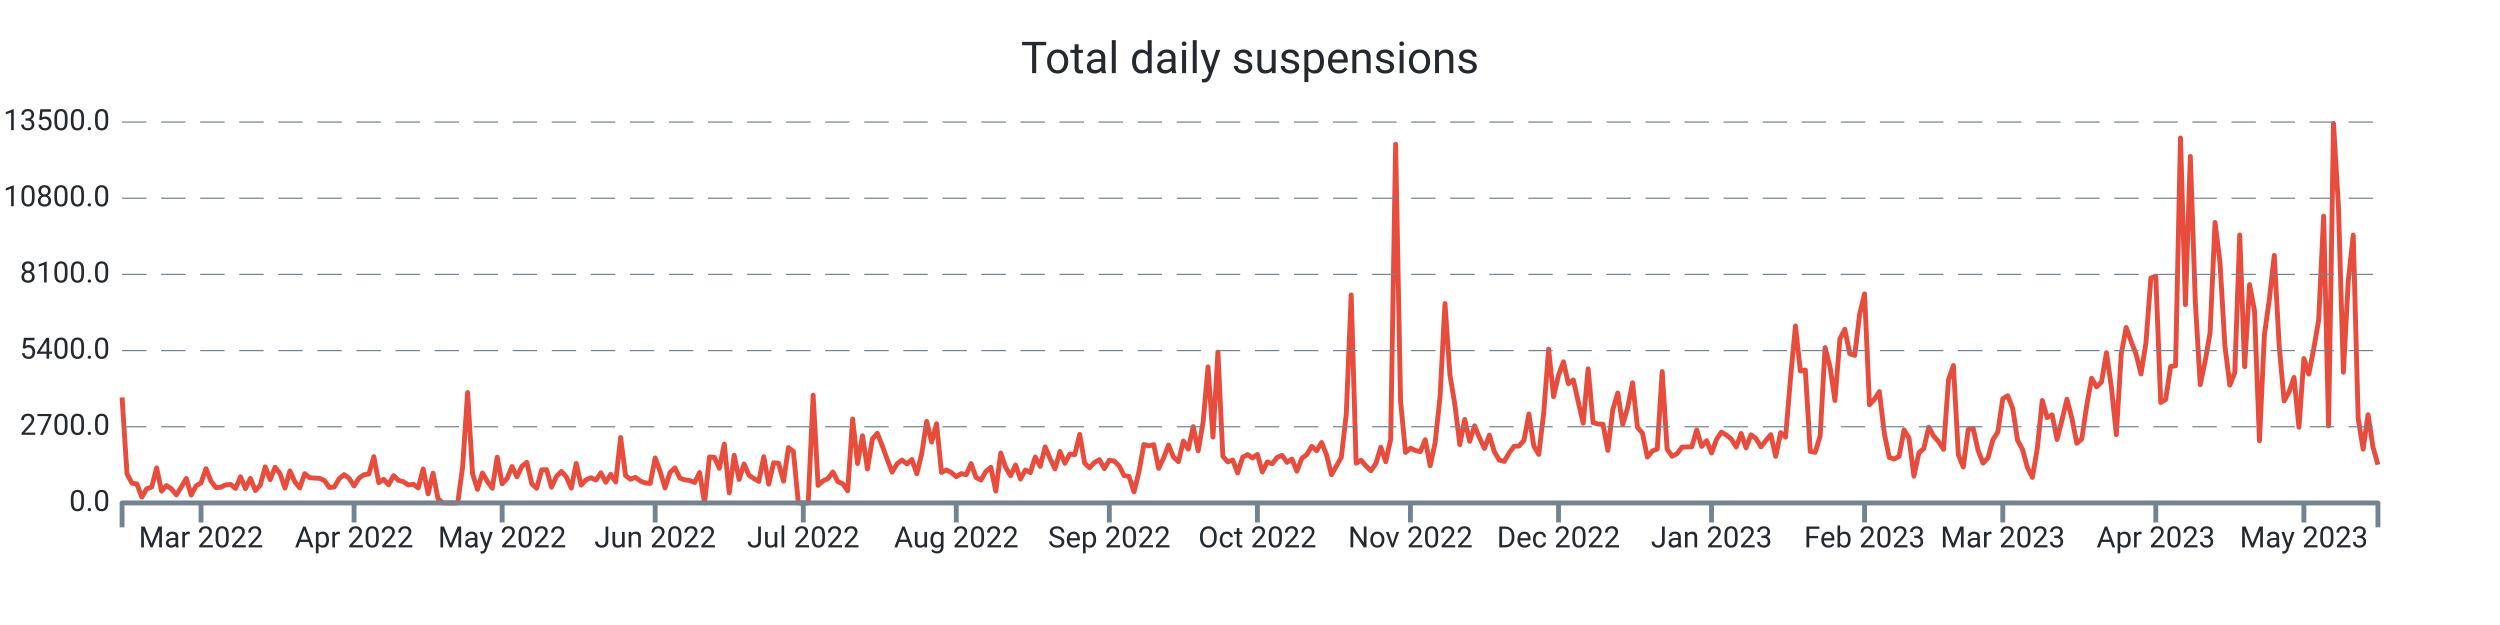
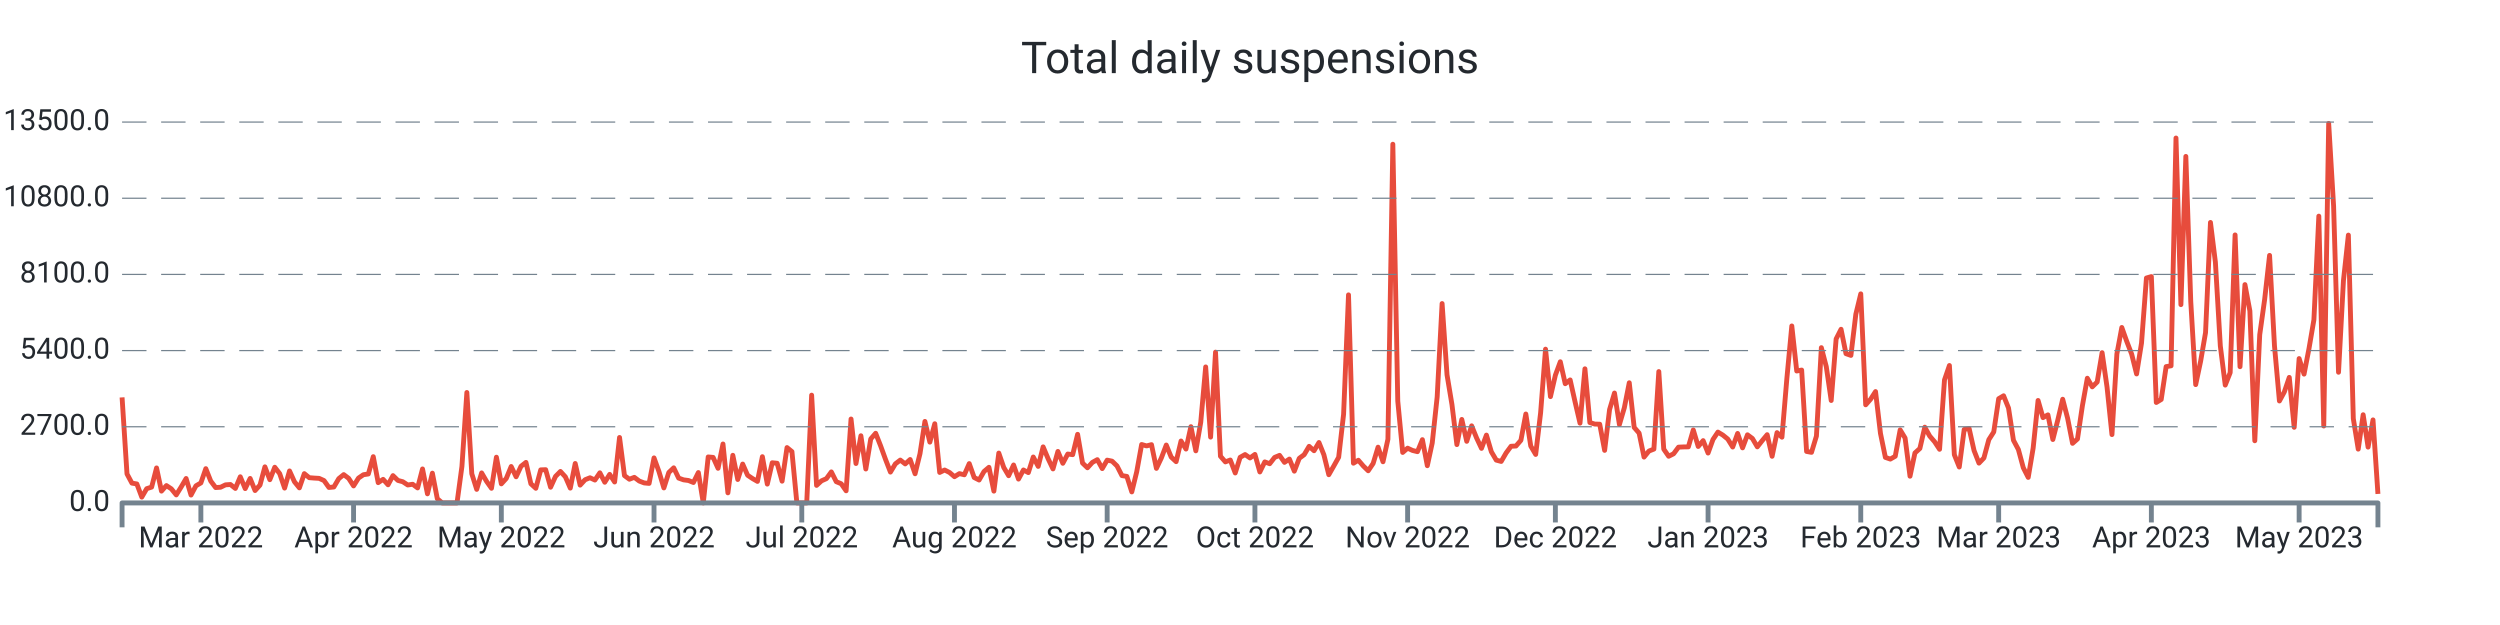
<svg xmlns="http://www.w3.org/2000/svg" width="1024.0" height="256.0" viewBox="0 0 1024.0 256.0" preserveAspectRatio="xMidYMid meet">
-   <path stroke="#e74c3c" stroke-linejoin="round" d="M 50.0 162.771 L 50 162.771L 52.022 194.121L 54.044 197.888L 56.066 198.223L 58.088 203.62L 60.109 200.164L 62.131 199.517L 64.153 191.66L 66.175 201.158L 68.197 198.893L 70.219 200.222L 72.241 202.707L 74.263 199.46L 76.284 195.993L 78.306 202.776L 80.328 198.986L 82.35 197.807L 84.372 191.96L 86.394 197.033L 88.416 199.702L 90.438 199.575L 92.46 198.593L 94.481 198.454L 96.503 200.06L 98.525 195.288L 100.547 200.13L 102.569 195.97L 104.591 200.927L 106.613 198.697L 108.635 191.22L 110.656 196.478L 112.678 191.382L 114.7 193.994L 116.722 199.922L 118.744 192.896L 120.766 197.333L 122.788 199.829L 124.81 194.005L 126.832 195.658L 128.853 195.82L 130.875 195.935L 132.897 196.836L 134.919 199.668L 136.941 199.471L 138.963 196.039L 140.985 194.398L 143.007 195.924L 145.028 199.032L 147.05 195.82L 149.072 194.444L 151.094 194.144L 153.116 187.049L 155.138 197.692L 157.16 196.34L 159.182 198.57L 161.204 194.814L 163.225 196.779L 165.247 197.322L 167.269 198.651L 169.291 198.35L 171.313 199.852L 173.335 192.076L 175.357 202.268L 177.379 193.809L 179.4 204.267L 181.422 206L 183.444 206L 185.466 206L 187.488 206L 189.51 191.047L 191.532 160.76L 193.554 194.028L 195.575 200.442L 197.597 193.705L 199.619 197.16L 201.641 200.003L 203.663 187.268L 205.685 198.188L 207.707 195.981L 209.729 191.082L 211.751 195.288L 213.772 190.978L 215.794 189.395L 217.816 198.154L 219.838 200.003L 221.86 192.457L 223.882 192.388L 225.904 199.564L 227.926 195.138L 229.947 193.104L 231.969 195.311L 233.991 199.933L 236.013 189.845L 238.035 198.708L 240.057 196.501L 242.079 195.692L 244.101 196.628L 246.123 193.659L 248.144 197.53L 250.166 194.306L 252.188 197.426L 254.21 179.191L 256.232 194.803L 258.254 196.293L 260.276 195.519L 262.298 197.033L 264.319 197.807L 266.341 198.004L 268.363 187.557L 270.385 193.139L 272.407 199.852L 274.429 193.532L 276.451 191.625L 278.473 195.831L 280.495 196.548L 282.516 196.813L 284.538 197.634L 286.56 193.555L 288.582 206L 290.604 187.164L 292.626 187.349L 294.648 191.821L 296.67 181.86L 298.691 201.863L 300.713 186.494L 302.735 196.397L 304.757 190.076L 306.779 194.664L 308.801 196.016L 310.823 197.183L 312.845 187.06L 314.867 198.292L 316.888 189.556L 318.91 189.753L 320.932 197.091L 322.954 183.328L 324.976 184.969L 326.998 206L 329.02 206L 331.042 206L 333.063 161.858L 335.085 198.812L 337.107 196.952L 339.129 196.051L 341.151 193.289L 343.173 197.299L 345.195 198.131L 347.217 201.031L 349.239 171.634L 351.26 189.857L 353.282 178.486L 355.304 192.099L 357.326 179.792L 359.348 177.469L 361.37 182.6L 363.392 188.158L 365.414 193.37L 367.435 189.996L 369.457 188.447L 371.479 190.019L 373.501 188.216L 375.523 194.052L 377.545 185.812L 379.567 172.616L 381.589 181.098L 383.611 173.564L 385.632 193.508L 387.654 192.515L 389.676 193.532L 391.698 195.253L 393.72 193.994L 395.742 194.468L 397.764 189.892L 399.786 195.588L 401.807 196.617L 403.829 193.116L 405.851 191.405L 407.873 201.17L 409.895 185.581L 411.917 191.44L 413.939 194.849L 415.961 190.458L 417.982 196.236L 420.004 192.503L 422.026 193.578L 424.048 187.188L 426.07 191.036L 428.092 183.039L 430.114 187.835L 432.136 192.064L 434.158 184.911L 436.179 189.764L 438.201 185.974L 440.223 186.228L 442.245 177.897L 444.267 189.672L 446.289 191.602L 448.311 189.395L 450.333 188.274L 452.354 191.937L 454.376 188.47L 456.398 188.886L 458.42 190.851L 460.442 194.803L 462.464 195.138L 464.486 201.482L 466.508 193.243L 468.53 182.068L 470.551 182.646L 472.573 182.126L 474.595 191.844L 476.617 187.592L 478.639 182.288L 480.661 187.222L 482.683 189.094L 484.705 180.636L 486.726 183.94L 488.748 174.765L 490.77 184.657L 492.792 172.94L 494.814 150.291L 496.836 179.041L 498.858 144.236L 500.88 186.864L 502.902 189.187L 504.923 188.424L 506.945 193.728L 508.967 187.315L 510.989 186.182L 513.011 187.58L 515.033 186.136L 517.055 193.312L 519.077 189.198L 521.098 189.938L 523.12 187.349L 525.142 186.517L 527.164 189.383L 529.186 188.031L 531.208 192.988L 533.23 187.731L 535.252 186.228L 537.274 182.82L 539.295 184.622L 541.317 181.248L 543.339 186.275L 545.361 194.444L 547.383 190.908L 549.405 187.303L 551.427 169.716L 553.449 120.778L 555.47 189.73L 557.492 188.516L 559.514 190.862L 561.536 192.827L 563.558 189.822L 565.58 183.166L 567.602 189.14L 569.624 179.919L 571.646 59.083L 573.667 164.261L 575.689 185.316L 577.711 183.571L 579.733 184.507L 581.755 185.004L 583.777 180.081L 585.799 190.747L 587.821 181.421L 589.842 162.586L 591.864 124.337L 593.886 153.526L 595.908 165.683L 597.93 182.103L 599.952 171.807L 601.974 180.763L 603.996 174.419L 606.018 179.376L 608.039 183.652L 610.061 178.22L 612.083 185.038L 614.105 188.47L 616.127 189.002L 618.149 185.524L 620.171 182.785L 622.193 182.692L 624.214 180.347L 626.236 169.577L 628.258 182.704L 630.28 186.136L 632.302 169.126L 634.324 143.022L 636.346 162.459L 638.368 153.676L 640.389 148.176L 642.411 157.166L 644.433 155.618L 646.455 164.631L 648.477 173.321L 650.499 151.065L 652.521 173.078L 654.543 173.702L 656.565 173.748L 658.586 184.472L 660.608 167.774L 662.63 160.991L 664.652 173.887L 666.674 167L 668.696 156.785L 670.718 175.077L 672.74 177.4L 674.761 187.222L 676.783 184.749L 678.805 183.952L 680.827 152.197L 682.849 183.964L 684.871 186.887L 686.893 185.87L 688.915 183.155L 690.937 183.062L 692.958 183.028L 694.98 176.106L 697.002 182.877L 699.024 180.485L 701.046 185.57L 703.068 180L 705.09 176.984L 707.112 178.209L 709.133 179.838L 711.155 183.097L 713.177 177.539L 715.199 183.444L 717.221 178.093L 719.243 179.596L 721.265 183.028L 723.287 180.462L 725.309 178.047L 727.33 186.899L 729.352 177.204L 731.374 179.076L 733.396 154.959L 735.418 133.512L 737.44 151.966L 739.462 151.573L 741.484 184.911L 743.505 185.281L 745.527 178.613L 747.549 142.398L 749.571 150.175L 751.593 164.042L 753.615 138.828L 755.637 134.864L 757.659 144.86L 759.681 145.576L 761.702 128.705L 763.724 120.362L 765.746 165.81L 767.768 163.51L 769.79 160.39L 771.812 177.504L 773.834 187.349L 775.856 188.043L 777.877 186.887L 779.899 176.083L 781.921 179.411L 783.943 195.057L 785.965 185.535L 787.987 183.698L 790.009 174.973L 792.031 178.613L 794.053 180.959L 796.074 184.033L 798.096 155.618L 800.118 149.713L 802.14 186.263L 804.162 191.29L 806.184 175.909L 808.206 175.493L 810.228 184.518L 812.249 189.695L 814.271 187.592L 816.293 180.092L 818.315 176.926L 820.337 163.314L 822.359 162.112L 824.381 167.127L 826.403 180.324L 828.425 184.114L 830.446 191.579L 832.468 195.542L 834.49 183.548L 836.512 164.03L 838.534 171.056L 840.556 169.924L 842.578 180.023L 844.6 172.073L 846.621 163.533L 848.643 171.345L 850.665 181.595L 852.687 179.804L 854.709 166.18L 856.731 154.924L 858.753 158.449L 860.775 156.473L 862.796 144.455L 864.818 158.53L 866.84 178.001L 868.862 144.998L 870.884 134.136L 872.906 139.821L 874.928 145.044L 876.95 153.168L 878.972 140.538L 880.993 113.868L 883.015 113.29L 885.037 164.851L 887.059 163.626L 889.081 150.164L 891.103 149.84L 893.125 56.54L 895.147 124.776L 897.168 64.075L 899.19 123.551L 901.212 157.536L 903.234 147.991L 905.256 136.228L 907.278 91.115L 909.3 107.362L 911.322 141.682L 913.344 157.732L 915.365 152.636L 917.387 96.222L 919.409 150.198L 921.431 116.572L 923.453 127.341L 925.475 180.532L 927.497 137.106L 929.519 122.65L 931.54 104.612L 933.562 141.763L 935.584 164.238L 937.606 160.517L 939.628 154.578L 941.65 175.02L 943.672 146.87L 945.694 153.237L 947.716 142.826L 949.737 130.981L 951.759 88.538L 953.781 174.488L 955.803 50.555L 957.825 84.436L 959.847 152.475L 961.869 114.908L 963.891 96.303L 965.912 171.46L 967.934 183.964L 969.956 169.877L 971.978 183.132L 974 190.342" stroke-width="2.0" fill="none" />
+   <path stroke="#e74c3c" stroke-linejoin="round" d="M 50.0 162.771 L 50 162.771L 52.017 194.121L 54.035 197.888L 56.052 198.223L 58.07 203.62L 60.087 200.164L 62.105 199.517L 64.122 191.66L 66.14 201.158L 68.157 198.893L 70.175 200.222L 72.192 202.707L 74.21 199.46L 76.227 195.993L 78.245 202.776L 80.262 198.986L 82.279 197.807L 84.297 191.96L 86.314 197.033L 88.332 199.702L 90.349 199.575L 92.367 198.593L 94.384 198.454L 96.402 200.06L 98.419 195.288L 100.437 200.13L 102.454 195.97L 104.472 200.927L 106.489 198.697L 108.507 191.22L 110.524 196.478L 112.541 191.382L 114.559 193.994L 116.576 199.922L 118.594 192.896L 120.611 197.333L 122.629 199.829L 124.646 194.005L 126.664 195.658L 128.681 195.82L 130.699 195.935L 132.716 196.836L 134.734 199.668L 136.751 199.471L 138.769 196.039L 140.786 194.398L 142.803 195.924L 144.821 199.032L 146.838 195.82L 148.856 194.444L 150.873 194.144L 152.891 187.049L 154.908 197.692L 156.926 196.34L 158.943 198.57L 160.961 194.814L 162.978 196.779L 164.996 197.322L 167.013 198.651L 169.031 198.35L 171.048 199.852L 173.066 192.076L 175.083 202.268L 177.1 193.809L 179.118 204.267L 181.135 206L 183.153 206L 185.17 206L 187.188 206L 189.205 191.047L 191.223 160.76L 193.24 194.028L 195.258 200.442L 197.275 193.705L 199.293 197.16L 201.31 200.003L 203.328 187.268L 205.345 198.188L 207.362 195.981L 209.38 191.082L 211.397 195.288L 213.415 190.978L 215.432 189.395L 217.45 198.154L 219.467 200.003L 221.485 192.457L 223.502 192.388L 225.52 199.564L 227.537 195.138L 229.555 193.104L 231.572 195.311L 233.59 199.933L 235.607 189.845L 237.624 198.708L 239.642 196.501L 241.659 195.692L 243.677 196.628L 245.694 193.659L 247.712 197.53L 249.729 194.306L 251.747 197.426L 253.764 179.191L 255.782 194.803L 257.799 196.293L 259.817 195.519L 261.834 197.033L 263.852 197.807L 265.869 198.004L 267.886 187.557L 269.904 193.139L 271.921 199.852L 273.939 193.532L 275.956 191.625L 277.974 195.831L 279.991 196.548L 282.009 196.813L 284.026 197.634L 286.044 193.555L 288.061 206L 290.079 187.164L 292.096 187.349L 294.114 191.821L 296.131 181.86L 298.148 201.863L 300.166 186.494L 302.183 196.397L 304.201 190.076L 306.218 194.664L 308.236 196.016L 310.253 197.183L 312.271 187.06L 314.288 198.292L 316.306 189.556L 318.323 189.753L 320.341 197.091L 322.358 183.328L 324.376 184.969L 326.393 206L 328.41 206L 330.428 206L 332.445 161.858L 334.463 198.812L 336.48 196.952L 338.498 196.051L 340.515 193.289L 342.533 197.299L 344.55 198.131L 346.568 201.031L 348.585 171.634L 350.603 189.857L 352.62 178.486L 354.638 192.099L 356.655 179.792L 358.672 177.469L 360.69 182.6L 362.707 188.158L 364.725 193.37L 366.742 189.996L 368.76 188.447L 370.777 190.019L 372.795 188.216L 374.812 194.052L 376.83 185.812L 378.847 172.616L 380.865 181.098L 382.882 173.564L 384.9 193.508L 386.917 192.515L 388.934 193.532L 390.952 195.253L 392.969 193.994L 394.987 194.468L 397.004 189.892L 399.022 195.588L 401.039 196.617L 403.057 193.116L 405.074 191.405L 407.092 201.17L 409.109 185.581L 411.127 191.44L 413.144 194.849L 415.162 190.458L 417.179 196.236L 419.197 192.503L 421.214 193.578L 423.231 187.188L 425.249 191.036L 427.266 183.039L 429.284 187.835L 431.301 192.064L 433.319 184.911L 435.336 189.764L 437.354 185.974L 439.371 186.228L 441.389 177.897L 443.406 189.672L 445.424 191.602L 447.441 189.395L 449.459 188.274L 451.476 191.937L 453.493 188.47L 455.511 188.886L 457.528 190.851L 459.546 194.803L 461.563 195.138L 463.581 201.482L 465.598 193.243L 467.616 182.068L 469.633 182.646L 471.651 182.126L 473.668 191.844L 475.686 187.592L 477.703 182.288L 479.721 187.222L 481.738 189.094L 483.755 180.636L 485.773 183.94L 487.79 174.765L 489.808 184.657L 491.825 172.94L 493.843 150.291L 495.86 179.041L 497.878 144.236L 499.895 186.864L 501.913 189.187L 503.93 188.424L 505.948 193.728L 507.965 187.315L 509.983 186.182L 512 187.58L 514.017 186.136L 516.035 193.312L 518.052 189.198L 520.07 189.938L 522.087 187.349L 524.105 186.517L 526.122 189.383L 528.14 188.031L 530.157 192.988L 532.175 187.731L 534.192 186.228L 536.21 182.82L 538.227 184.622L 540.245 181.248L 542.262 186.275L 544.279 194.444L 546.297 190.908L 548.314 187.303L 550.332 169.716L 552.349 120.778L 554.367 189.73L 556.384 188.516L 558.402 190.862L 560.419 192.827L 562.437 189.822L 564.454 183.166L 566.472 189.14L 568.489 179.919L 570.507 59.083L 572.524 164.261L 574.541 185.316L 576.559 183.571L 578.576 184.507L 580.594 185.004L 582.611 180.081L 584.629 190.747L 586.646 181.421L 588.664 162.586L 590.681 124.337L 592.699 153.526L 594.716 165.683L 596.734 182.103L 598.751 171.807L 600.769 180.763L 602.786 174.419L 604.803 179.376L 606.821 183.652L 608.838 178.22L 610.856 185.038L 612.873 188.47L 614.891 189.002L 616.908 185.524L 618.926 182.785L 620.943 182.692L 622.961 180.347L 624.978 169.577L 626.996 182.704L 629.013 186.136L 631.031 169.126L 633.048 143.022L 635.066 162.459L 637.083 153.676L 639.1 148.176L 641.118 157.166L 643.135 155.618L 645.153 164.631L 647.17 173.321L 649.188 151.065L 651.205 173.078L 653.223 173.702L 655.24 173.748L 657.258 184.472L 659.275 167.774L 661.293 160.991L 663.31 173.887L 665.328 167L 667.345 156.785L 669.362 175.077L 671.38 177.4L 673.397 187.222L 675.415 184.749L 677.432 183.952L 679.45 152.197L 681.467 183.964L 683.485 186.887L 685.502 185.87L 687.52 183.155L 689.537 183.062L 691.555 183.028L 693.572 176.106L 695.59 182.877L 697.607 180.485L 699.624 185.57L 701.642 180L 703.659 176.984L 705.677 178.209L 707.694 179.838L 709.712 183.097L 711.729 177.539L 713.747 183.444L 715.764 178.093L 717.782 179.596L 719.799 183.028L 721.817 180.462L 723.834 178.047L 725.852 186.899L 727.869 177.204L 729.886 179.076L 731.904 154.959L 733.921 133.512L 735.939 151.966L 737.956 151.573L 739.974 184.911L 741.991 185.281L 744.009 178.613L 746.026 142.398L 748.044 150.175L 750.061 164.042L 752.079 138.828L 754.096 134.864L 756.114 144.86L 758.131 145.576L 760.148 128.705L 762.166 120.362L 764.183 165.81L 766.201 163.51L 768.218 160.39L 770.236 177.504L 772.253 187.349L 774.271 188.043L 776.288 186.887L 778.306 176.083L 780.323 179.411L 782.341 195.057L 784.358 185.535L 786.376 183.698L 788.393 174.973L 790.41 178.613L 792.428 180.959L 794.445 184.033L 796.463 155.618L 798.48 149.713L 800.498 186.263L 802.515 191.29L 804.533 175.909L 806.55 175.493L 808.568 184.518L 810.585 189.695L 812.603 187.592L 814.62 180.092L 816.638 176.926L 818.655 163.314L 820.672 162.112L 822.69 167.127L 824.707 180.324L 826.725 184.114L 828.742 191.579L 830.76 195.542L 832.777 183.548L 834.795 164.03L 836.812 171.056L 838.83 169.924L 840.847 180.023L 842.865 172.073L 844.882 163.533L 846.9 171.345L 848.917 181.595L 850.934 179.804L 852.952 166.18L 854.969 154.924L 856.987 158.449L 859.004 156.473L 861.022 144.455L 863.039 158.53L 865.057 178.001L 867.074 144.998L 869.092 134.136L 871.109 139.821L 873.127 145.044L 875.144 153.168L 877.162 140.538L 879.179 113.868L 881.197 113.29L 883.214 164.851L 885.231 163.626L 887.249 150.164L 889.266 149.84L 891.284 56.54L 893.301 124.776L 895.319 64.075L 897.336 123.551L 899.354 157.536L 901.371 147.991L 903.389 136.228L 905.406 91.115L 907.424 107.362L 909.441 141.682L 911.459 157.732L 913.476 152.636L 915.493 96.222L 917.511 150.198L 919.528 116.572L 921.546 127.341L 923.563 180.532L 925.581 137.106L 927.598 122.65L 929.616 104.612L 931.633 141.763L 933.651 164.238L 935.668 160.517L 937.686 154.578L 939.703 175.02L 941.721 146.87L 943.738 153.237L 945.755 142.826L 947.773 130.981L 949.79 88.538L 951.808 174.488L 953.825 50.555L 955.843 84.436L 957.86 152.475L 959.878 114.908L 961.895 96.303L 963.913 171.46L 965.93 183.964L 967.948 169.877L 969.965 183.132L 971.983 171.992L 974 202.314" stroke-width="2.0" fill="none" />
  <text x="45.0" font-family="-apple-system, system-ui, BlinkMacSystemFont, Roboto" y="50.0" dominant-baseline="middle" text-anchor="end" font-size="12" fill="#24292f">13500.0</text>
  <path stroke="#74838f" stroke-dasharray="10 6" stroke-width="0.5" d="M 50.0 50.0 L 974.0 50.0" />
  <text x="45.0" font-family="-apple-system, system-ui, BlinkMacSystemFont, Roboto" y="81.2" dominant-baseline="middle" text-anchor="end" font-size="12" fill="#24292f">10800.0</text>
  <path stroke="#74838f" stroke-dasharray="10 6" stroke-width="0.5" d="M 50.0 81.2 L 974.0 81.2" />
  <text x="45.0" font-family="-apple-system, system-ui, BlinkMacSystemFont, Roboto" y="112.4" dominant-baseline="middle" text-anchor="end" font-size="12" fill="#24292f">8100.0</text>
  <path stroke="#74838f" stroke-dasharray="10 6" stroke-width="0.5" d="M 50.0 112.4 L 974.0 112.4" />
  <text x="45.0" font-family="-apple-system, system-ui, BlinkMacSystemFont, Roboto" y="143.6" dominant-baseline="middle" text-anchor="end" font-size="12" fill="#24292f">5400.0</text>
  <path stroke="#74838f" stroke-dasharray="10 6" stroke-width="0.5" d="M 50.0 143.6 L 974.0 143.6" />
  <text x="45.0" font-family="-apple-system, system-ui, BlinkMacSystemFont, Roboto" y="174.8" dominant-baseline="middle" text-anchor="end" font-size="12" fill="#24292f">2700.0</text>
  <path stroke="#74838f" stroke-dasharray="10 6" stroke-width="0.5" d="M 50.0 174.8 L 974.0 174.8" />
  <text x="45.0" font-family="-apple-system, system-ui, BlinkMacSystemFont, Roboto" y="206.0" dominant-baseline="middle" text-anchor="end" font-size="12" fill="#24292f">0.0</text>
-   <path stroke="#74838f" stroke-width="2.0" d="M 82.35 206.0 L 82.35 214.0" />
-   <text x="82.35" font-family="-apple-system, system-ui, BlinkMacSystemFont, Roboto" y="216.0" dominant-baseline="hanging" text-anchor="middle" font-size="12" fill="#24292f">Mar 2022</text>
-   <path stroke="#74838f" stroke-width="2.0" d="M 145.028 206.0 L 145.028 214.0" />
-   <text x="145.028" font-family="-apple-system, system-ui, BlinkMacSystemFont, Roboto" y="216.0" dominant-baseline="hanging" text-anchor="middle" font-size="12" fill="#24292f">Apr 2022</text>
-   <path stroke="#74838f" stroke-width="2.0" d="M 205.685 206.0 L 205.685 214.0" />
-   <text x="205.685" font-family="-apple-system, system-ui, BlinkMacSystemFont, Roboto" y="216.0" dominant-baseline="hanging" text-anchor="middle" font-size="12" fill="#24292f">May 2022</text>
-   <path stroke="#74838f" stroke-width="2.0" d="M 268.363 206.0 L 268.363 214.0" />
-   <text x="268.363" font-family="-apple-system, system-ui, BlinkMacSystemFont, Roboto" y="216.0" dominant-baseline="hanging" text-anchor="middle" font-size="12" fill="#24292f">Jun 2022</text>
-   <path stroke="#74838f" stroke-width="2.0" d="M 329.02 206.0 L 329.02 214.0" />
-   <text x="329.02" font-family="-apple-system, system-ui, BlinkMacSystemFont, Roboto" y="216.0" dominant-baseline="hanging" text-anchor="middle" font-size="12" fill="#24292f">Jul 2022</text>
-   <path stroke="#74838f" stroke-width="2.0" d="M 391.698 206.0 L 391.698 214.0" />
-   <text x="391.698" font-family="-apple-system, system-ui, BlinkMacSystemFont, Roboto" y="216.0" dominant-baseline="hanging" text-anchor="middle" font-size="12" fill="#24292f">Aug 2022</text>
-   <path stroke="#74838f" stroke-width="2.0" d="M 454.376 206.0 L 454.376 214.0" />
-   <text x="454.376" font-family="-apple-system, system-ui, BlinkMacSystemFont, Roboto" y="216.0" dominant-baseline="hanging" text-anchor="middle" font-size="12" fill="#24292f">Sep 2022</text>
-   <path stroke="#74838f" stroke-width="2.0" d="M 515.033 206.0 L 515.033 214.0" />
-   <text x="515.033" font-family="-apple-system, system-ui, BlinkMacSystemFont, Roboto" y="216.0" dominant-baseline="hanging" text-anchor="middle" font-size="12" fill="#24292f">Oct 2022</text>
-   <path stroke="#74838f" stroke-width="2.0" d="M 577.711 206.0 L 577.711 214.0" />
-   <text x="577.711" font-family="-apple-system, system-ui, BlinkMacSystemFont, Roboto" y="216.0" dominant-baseline="hanging" text-anchor="middle" font-size="12" fill="#24292f">Nov 2022</text>
-   <path stroke="#74838f" stroke-width="2.0" d="M 638.368 206.0 L 638.368 214.0" />
-   <text x="638.368" font-family="-apple-system, system-ui, BlinkMacSystemFont, Roboto" y="216.0" dominant-baseline="hanging" text-anchor="middle" font-size="12" fill="#24292f">Dec 2022</text>
-   <path stroke="#74838f" stroke-width="2.0" d="M 701.046 206.0 L 701.046 214.0" />
-   <text x="701.046" font-family="-apple-system, system-ui, BlinkMacSystemFont, Roboto" y="216.0" dominant-baseline="hanging" text-anchor="middle" font-size="12" fill="#24292f">Jan 2023</text>
-   <path stroke="#74838f" stroke-width="2.0" d="M 763.724 206.0 L 763.724 214.0" />
-   <text x="763.724" font-family="-apple-system, system-ui, BlinkMacSystemFont, Roboto" y="216.0" dominant-baseline="hanging" text-anchor="middle" font-size="12" fill="#24292f">Feb 2023</text>
-   <path stroke="#74838f" stroke-width="2.0" d="M 820.337 206.0 L 820.337 214.0" />
-   <text x="820.337" font-family="-apple-system, system-ui, BlinkMacSystemFont, Roboto" y="216.0" dominant-baseline="hanging" text-anchor="middle" font-size="12" fill="#24292f">Mar 2023</text>
-   <path stroke="#74838f" stroke-width="2.0" d="M 883.015 206.0 L 883.015 214.0" />
-   <text x="883.015" font-family="-apple-system, system-ui, BlinkMacSystemFont, Roboto" y="216.0" dominant-baseline="hanging" text-anchor="middle" font-size="12" fill="#24292f">Apr 2023</text>
-   <path stroke="#74838f" stroke-width="2.0" d="M 943.672 206.0 L 943.672 214.0" />
-   <text x="943.672" font-family="-apple-system, system-ui, BlinkMacSystemFont, Roboto" y="216.0" dominant-baseline="hanging" text-anchor="middle" font-size="12" fill="#24292f">May 2023</text>
+   <path stroke="#74838f" stroke-width="2.0" d="M 82.279 206.0 L 82.279 214.0" />
+   <text x="82.279" font-family="-apple-system, system-ui, BlinkMacSystemFont, Roboto" y="216.0" dominant-baseline="hanging" text-anchor="middle" font-size="12" fill="#24292f">Mar 2022</text>
+   <path stroke="#74838f" stroke-width="2.0" d="M 144.821 206.0 L 144.821 214.0" />
+   <text x="144.821" font-family="-apple-system, system-ui, BlinkMacSystemFont, Roboto" y="216.0" dominant-baseline="hanging" text-anchor="middle" font-size="12" fill="#24292f">Apr 2022</text>
+   <path stroke="#74838f" stroke-width="2.0" d="M 205.345 206.0 L 205.345 214.0" />
+   <text x="205.345" font-family="-apple-system, system-ui, BlinkMacSystemFont, Roboto" y="216.0" dominant-baseline="hanging" text-anchor="middle" font-size="12" fill="#24292f">May 2022</text>
+   <path stroke="#74838f" stroke-width="2.0" d="M 267.886 206.0 L 267.886 214.0" />
+   <text x="267.886" font-family="-apple-system, system-ui, BlinkMacSystemFont, Roboto" y="216.0" dominant-baseline="hanging" text-anchor="middle" font-size="12" fill="#24292f">Jun 2022</text>
+   <path stroke="#74838f" stroke-width="2.0" d="M 328.41 206.0 L 328.41 214.0" />
+   <text x="328.41" font-family="-apple-system, system-ui, BlinkMacSystemFont, Roboto" y="216.0" dominant-baseline="hanging" text-anchor="middle" font-size="12" fill="#24292f">Jul 2022</text>
+   <path stroke="#74838f" stroke-width="2.0" d="M 390.952 206.0 L 390.952 214.0" />
+   <text x="390.952" font-family="-apple-system, system-ui, BlinkMacSystemFont, Roboto" y="216.0" dominant-baseline="hanging" text-anchor="middle" font-size="12" fill="#24292f">Aug 2022</text>
+   <path stroke="#74838f" stroke-width="2.0" d="M 453.493 206.0 L 453.493 214.0" />
+   <text x="453.493" font-family="-apple-system, system-ui, BlinkMacSystemFont, Roboto" y="216.0" dominant-baseline="hanging" text-anchor="middle" font-size="12" fill="#24292f">Sep 2022</text>
+   <path stroke="#74838f" stroke-width="2.0" d="M 514.017 206.0 L 514.017 214.0" />
+   <text x="514.017" font-family="-apple-system, system-ui, BlinkMacSystemFont, Roboto" y="216.0" dominant-baseline="hanging" text-anchor="middle" font-size="12" fill="#24292f">Oct 2022</text>
+   <path stroke="#74838f" stroke-width="2.0" d="M 576.559 206.0 L 576.559 214.0" />
+   <text x="576.559" font-family="-apple-system, system-ui, BlinkMacSystemFont, Roboto" y="216.0" dominant-baseline="hanging" text-anchor="middle" font-size="12" fill="#24292f">Nov 2022</text>
+   <path stroke="#74838f" stroke-width="2.0" d="M 637.083 206.0 L 637.083 214.0" />
+   <text x="637.083" font-family="-apple-system, system-ui, BlinkMacSystemFont, Roboto" y="216.0" dominant-baseline="hanging" text-anchor="middle" font-size="12" fill="#24292f">Dec 2022</text>
+   <path stroke="#74838f" stroke-width="2.0" d="M 699.624 206.0 L 699.624 214.0" />
+   <text x="699.624" font-family="-apple-system, system-ui, BlinkMacSystemFont, Roboto" y="216.0" dominant-baseline="hanging" text-anchor="middle" font-size="12" fill="#24292f">Jan 2023</text>
+   <path stroke="#74838f" stroke-width="2.0" d="M 762.166 206.0 L 762.166 214.0" />
+   <text x="762.166" font-family="-apple-system, system-ui, BlinkMacSystemFont, Roboto" y="216.0" dominant-baseline="hanging" text-anchor="middle" font-size="12" fill="#24292f">Feb 2023</text>
+   <path stroke="#74838f" stroke-width="2.0" d="M 818.655 206.0 L 818.655 214.0" />
+   <text x="818.655" font-family="-apple-system, system-ui, BlinkMacSystemFont, Roboto" y="216.0" dominant-baseline="hanging" text-anchor="middle" font-size="12" fill="#24292f">Mar 2023</text>
+   <path stroke="#74838f" stroke-width="2.0" d="M 881.197 206.0 L 881.197 214.0" />
+   <text x="881.197" font-family="-apple-system, system-ui, BlinkMacSystemFont, Roboto" y="216.0" dominant-baseline="hanging" text-anchor="middle" font-size="12" fill="#24292f">Apr 2023</text>
+   <path stroke="#74838f" stroke-width="2.0" d="M 941.721 206.0 L 941.721 214.0" />
+   <text x="941.721" font-family="-apple-system, system-ui, BlinkMacSystemFont, Roboto" y="216.0" dominant-baseline="hanging" text-anchor="middle" font-size="12" fill="#24292f">May 2023</text>
  <path stroke="#74838f" stroke-linejoin="round" stroke-width="2.0" d="M 50.0 216.0 L 50.0 206.0 L 974.0 206.0 L 974.0 216.0" fill="none" />
  <text x="512.0" y="25.0" font-family="-apple-system, system-ui, BlinkMacSystemFont, Roboto" dominant-baseline="middle" text-anchor="middle" font-size="18" fill="#24292f">Total daily suspensions</text>
</svg>
